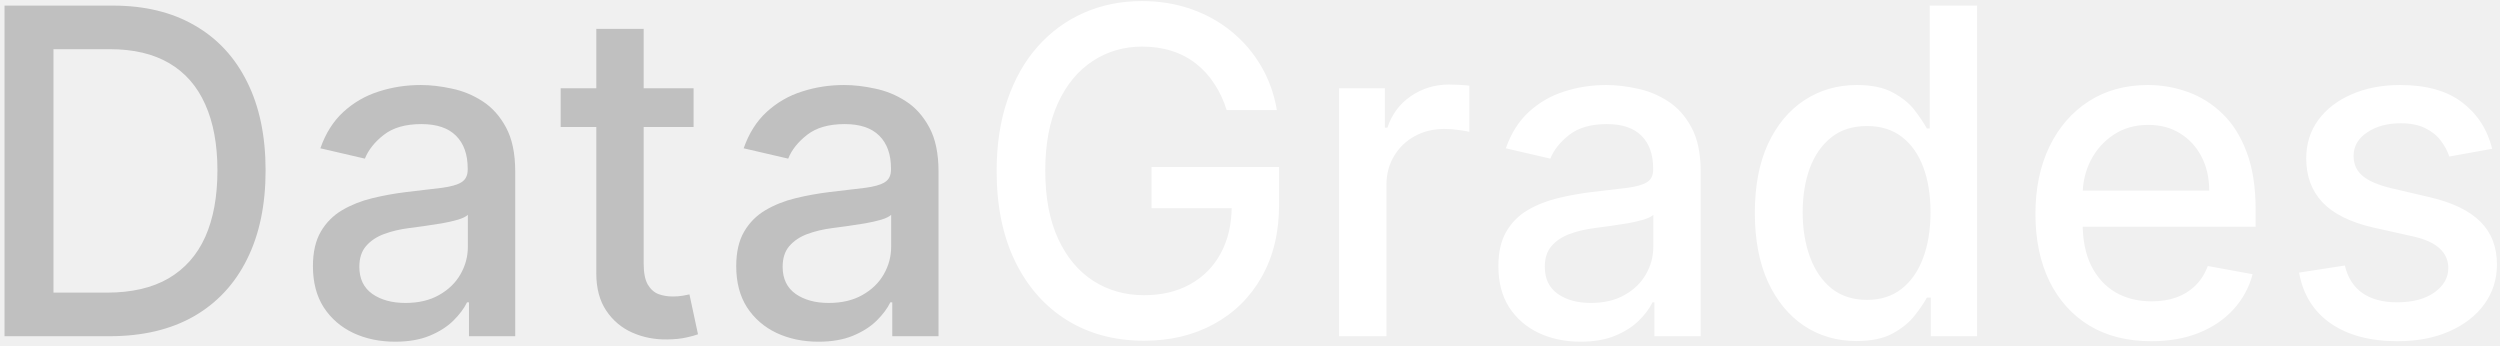
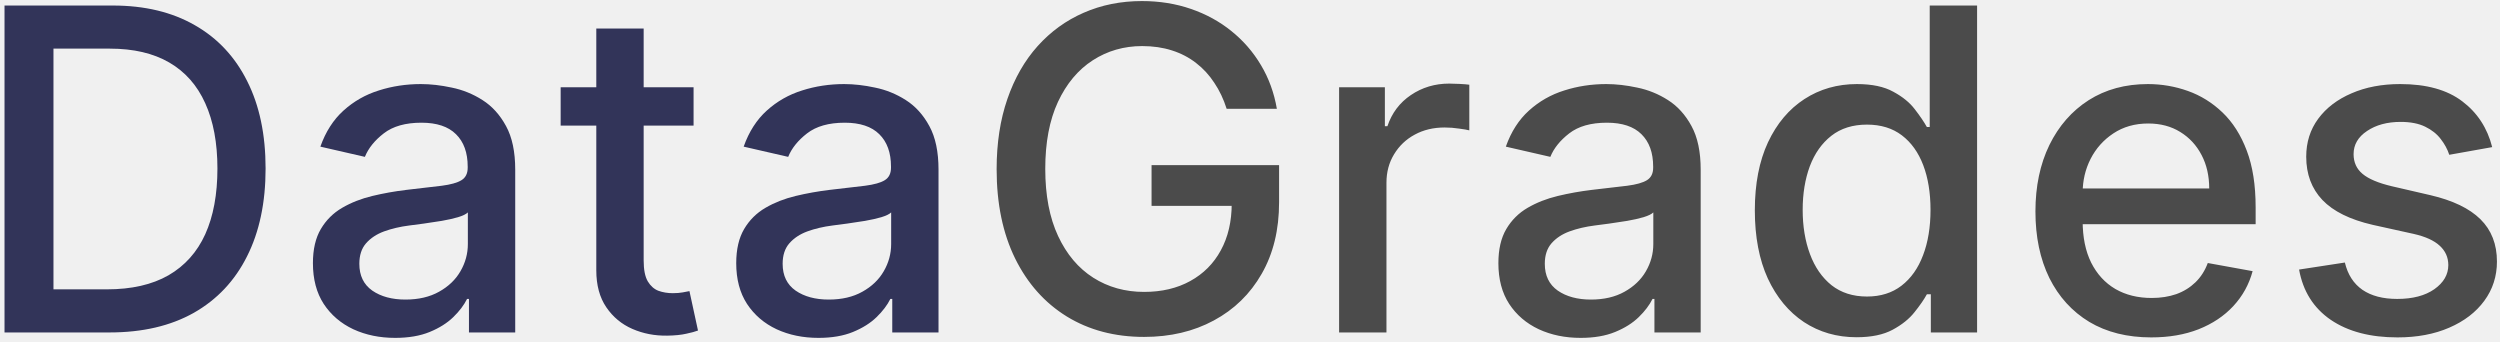
- <svg xmlns="http://www.w3.org/2000/svg" width="405" height="56" viewBox="0 0 405 56" fill="none">
-   <path d="M17.747 54.466H0.732V0.907H18.286C23.436 0.907 27.858 1.979 31.554 4.123C35.249 6.25 38.081 9.31 40.048 13.303C42.033 17.278 43.026 22.046 43.026 27.608C43.026 33.187 42.025 37.981 40.023 41.991C38.038 46.001 35.164 49.087 31.4 51.249C27.636 53.394 23.085 54.466 17.747 54.466ZM8.662 47.405H17.311C21.314 47.405 24.642 46.638 27.294 45.103C29.946 43.552 31.93 41.311 33.248 38.382C34.565 35.436 35.224 31.844 35.224 27.608C35.224 23.406 34.565 19.841 33.248 16.912C31.947 13.983 30.006 11.76 27.422 10.243C24.839 8.726 21.631 7.968 17.799 7.968H8.662V47.405ZM64.013 55.355C61.515 55.355 59.257 54.884 57.238 53.943C55.219 52.984 53.619 51.598 52.439 49.785C51.276 47.971 50.694 45.748 50.694 43.116C50.694 40.849 51.122 38.984 51.977 37.519C52.833 36.055 53.987 34.895 55.442 34.041C56.896 33.187 58.521 32.542 60.318 32.106C62.114 31.67 63.945 31.339 65.809 31.112C68.171 30.833 70.087 30.607 71.558 30.432C73.029 30.24 74.099 29.935 74.766 29.517C75.433 29.098 75.767 28.419 75.767 27.477V27.294C75.767 25.01 75.134 23.24 73.868 21.985C72.619 20.73 70.754 20.102 68.273 20.102C65.69 20.102 63.654 20.686 62.165 21.854C60.694 23.005 59.676 24.286 59.111 25.699L51.9 24.025C52.755 21.584 54.004 19.614 55.647 18.115C57.306 16.598 59.214 15.499 61.37 14.819C63.526 14.122 65.792 13.773 68.171 13.773C69.745 13.773 71.413 13.965 73.175 14.349C74.954 14.715 76.614 15.395 78.153 16.389C79.71 17.382 80.985 18.803 81.978 20.651C82.97 22.482 83.466 24.862 83.466 27.791V54.466H75.972V48.974H75.664C75.168 49.985 74.424 50.979 73.431 51.955C72.439 52.931 71.165 53.742 69.608 54.387C68.051 55.032 66.186 55.355 64.013 55.355ZM65.681 49.078C67.803 49.078 69.616 48.651 71.122 47.797C72.644 46.943 73.799 45.827 74.586 44.45C75.391 43.055 75.793 41.564 75.793 39.978V34.8C75.519 35.078 74.988 35.34 74.201 35.584C73.431 35.811 72.55 36.011 71.558 36.186C70.566 36.343 69.599 36.491 68.658 36.63C67.717 36.752 66.93 36.857 66.297 36.944C64.809 37.136 63.449 37.458 62.217 37.912C61.002 38.365 60.027 39.019 59.291 39.873C58.572 40.71 58.213 41.826 58.213 43.22C58.213 45.156 58.915 46.62 60.318 47.614C61.721 48.59 63.508 49.078 65.681 49.078ZM112.358 14.296V20.573H90.827V14.296H112.358ZM96.6 4.672H104.274V42.671C104.274 44.188 104.496 45.33 104.941 46.097C105.386 46.847 105.959 47.361 106.661 47.64C107.379 47.902 108.157 48.032 108.996 48.032C109.612 48.032 110.151 47.989 110.613 47.902C111.074 47.814 111.434 47.745 111.69 47.693L113.076 54.152C112.631 54.326 111.999 54.501 111.177 54.675C110.356 54.867 109.329 54.971 108.098 54.989C106.079 55.024 104.197 54.657 102.452 53.89C100.707 53.123 99.296 51.938 98.218 50.334C97.139 48.73 96.6 46.716 96.6 44.293V4.672ZM132.588 55.355C130.091 55.355 127.832 54.884 125.813 53.943C123.794 52.984 122.195 51.598 121.014 49.785C119.851 47.971 119.269 45.748 119.269 43.116C119.269 40.849 119.697 38.984 120.552 37.519C121.408 36.055 122.563 34.895 124.017 34.041C125.471 33.187 127.097 32.542 128.893 32.106C130.689 31.67 132.52 31.339 134.384 31.112C136.746 30.833 138.662 30.607 140.133 30.432C141.604 30.24 142.674 29.935 143.341 29.517C144.008 29.098 144.342 28.419 144.342 27.477V27.294C144.342 25.01 143.709 23.24 142.443 21.985C141.194 20.73 139.33 20.102 136.848 20.102C134.265 20.102 132.229 20.686 130.74 21.854C129.269 23.005 128.251 24.286 127.687 25.699L120.475 24.025C121.33 21.584 122.58 19.614 124.222 18.115C125.882 16.598 127.789 15.499 129.945 14.819C132.1 14.122 134.368 13.773 136.746 13.773C138.32 13.773 139.988 13.965 141.75 14.349C143.529 14.715 145.189 15.395 146.729 16.389C148.285 17.382 149.56 18.803 150.553 20.651C151.545 22.482 152.041 24.862 152.041 27.791V54.466H144.547V48.974H144.239C143.743 49.985 142.999 50.979 142.006 51.955C141.014 52.931 139.74 53.742 138.183 54.387C136.626 55.032 134.761 55.355 132.588 55.355ZM134.256 49.078C136.378 49.078 138.191 48.651 139.697 47.797C141.22 46.943 142.375 45.827 143.161 44.45C143.966 43.055 144.368 41.564 144.368 39.978V34.8C144.094 35.078 143.564 35.34 142.777 35.584C142.006 35.811 141.126 36.011 140.133 36.186C139.141 36.343 138.174 36.491 137.233 36.63C136.292 36.752 135.505 36.857 134.872 36.944C133.384 37.136 132.024 37.458 130.792 37.912C129.577 38.365 128.602 39.019 127.866 39.873C127.148 40.71 126.788 41.826 126.788 43.22C126.788 45.156 127.49 46.62 128.893 47.614C130.296 48.59 132.084 49.078 134.256 49.078Z" fill="#C0C0C0" />
-   <path d="M198.717 17.827C198.221 16.24 197.553 14.819 196.715 13.564C195.894 12.291 194.91 11.21 193.764 10.321C192.618 9.415 191.309 8.726 189.837 8.255C188.384 7.785 186.784 7.549 185.038 7.549C182.079 7.549 179.41 8.325 177.032 9.877C174.653 11.428 172.772 13.704 171.386 16.702C170.017 19.684 169.333 23.336 169.333 27.66C169.333 32.001 170.025 35.671 171.411 38.67C172.797 41.669 174.696 43.944 177.108 45.496C179.521 47.047 182.267 47.823 185.346 47.823C188.204 47.823 190.693 47.23 192.814 46.045C194.953 44.859 196.604 43.186 197.767 41.024C198.948 38.844 199.538 36.281 199.538 33.335L201.591 33.727H186.553V27.058H207.212V33.152C207.212 37.65 206.271 41.555 204.389 44.868C202.524 48.163 199.94 50.709 196.638 52.504C193.354 54.3 189.59 55.198 185.346 55.198C180.59 55.198 176.416 54.082 172.823 51.85C169.247 49.619 166.459 46.455 164.456 42.357C162.455 38.243 161.454 33.361 161.454 27.712C161.454 23.441 162.036 19.605 163.199 16.206C164.362 12.806 165.996 9.92 168.1 7.549C170.223 5.161 172.711 3.339 175.569 2.083C178.443 0.811 181.582 0.174 184.987 0.174C187.827 0.174 190.47 0.601 192.917 1.456C195.381 2.31 197.571 3.522 199.487 5.091C201.42 6.66 203.02 8.525 204.286 10.687C205.552 12.832 206.408 15.212 206.852 17.827H198.717ZM216.933 54.466V14.296H224.35V20.677H224.761C225.479 18.516 226.745 16.816 228.558 15.578C230.389 14.322 232.459 13.695 234.769 13.695C235.248 13.695 235.812 13.712 236.463 13.747C237.13 13.782 237.652 13.826 238.028 13.878V21.357C237.721 21.27 237.173 21.174 236.386 21.07C235.598 20.948 234.812 20.887 234.024 20.887C232.211 20.887 230.595 21.279 229.174 22.064C227.772 22.831 226.659 23.903 225.838 25.28C225.017 26.64 224.606 28.192 224.606 29.935V54.466H216.933ZM256.058 55.355C253.56 55.355 251.302 54.884 249.283 53.943C247.264 52.984 245.665 51.598 244.484 49.785C243.321 47.971 242.739 45.748 242.739 43.116C242.739 40.849 243.167 38.984 244.022 37.519C244.877 36.055 246.032 34.895 247.486 34.041C248.941 33.187 250.566 32.542 252.362 32.106C254.159 31.67 255.99 31.339 257.855 31.112C260.215 30.833 262.132 30.606 263.603 30.432C265.075 30.24 266.144 29.935 266.811 29.517C267.478 29.098 267.812 28.418 267.812 27.477V27.294C267.812 25.01 267.179 23.24 265.912 21.985C264.664 20.73 262.799 20.102 260.319 20.102C257.735 20.102 255.699 20.686 254.21 21.854C252.739 23.005 251.721 24.286 251.156 25.699L243.945 24.025C244.801 21.584 246.049 19.614 247.692 18.114C249.351 16.598 251.259 15.499 253.415 14.819C255.571 14.122 257.837 13.773 260.215 13.773C261.789 13.773 263.458 13.965 265.22 14.349C266.999 14.715 268.659 15.395 270.199 16.389C271.756 17.382 273.03 18.803 274.022 20.651C275.014 22.482 275.511 24.862 275.511 27.791V54.466H268.017V48.974H267.709C267.213 49.985 266.469 50.979 265.477 51.955C264.484 52.931 263.21 53.742 261.652 54.387C260.096 55.032 258.231 55.355 256.058 55.355ZM257.726 49.078C259.848 49.078 261.661 48.651 263.167 47.797C264.689 46.943 265.845 45.827 266.631 44.45C267.435 43.055 267.837 41.564 267.837 39.977V34.799C267.564 35.078 267.033 35.34 266.247 35.584C265.477 35.811 264.595 36.011 263.603 36.186C262.611 36.342 261.644 36.491 260.703 36.63C259.762 36.752 258.976 36.857 258.342 36.944C256.853 37.136 255.494 37.458 254.262 37.912C253.047 38.365 252.072 39.019 251.336 39.873C250.617 40.71 250.258 41.826 250.258 43.22C250.258 45.156 250.96 46.62 252.362 47.614C253.765 48.59 255.553 49.078 257.726 49.078ZM300.758 55.25C297.576 55.25 294.736 54.422 292.238 52.766C289.758 51.092 287.807 48.712 286.388 45.626C284.984 42.523 284.283 38.801 284.283 34.459C284.283 30.118 284.993 26.405 286.413 23.319C287.85 20.233 289.817 17.87 292.316 16.232C294.814 14.593 297.645 13.773 300.81 13.773C303.257 13.773 305.224 14.192 306.713 15.029C308.218 15.848 309.381 16.807 310.203 17.905C311.041 19.004 311.691 19.971 312.153 20.808H312.615V0.907H320.289V54.466H312.795V48.215H312.153C311.691 49.07 311.024 50.046 310.152 51.145C309.296 52.243 308.115 53.202 306.61 54.021C305.104 54.84 303.154 55.25 300.758 55.25ZM302.452 48.581C304.659 48.581 306.525 47.989 308.047 46.803C309.587 45.6 310.75 43.935 311.537 41.808C312.341 39.681 312.743 37.205 312.743 34.381C312.743 31.591 312.35 29.151 311.563 27.058C310.776 24.966 309.621 23.336 308.098 22.168C306.576 21 304.694 20.416 302.452 20.416C300.143 20.416 298.218 21.026 296.678 22.247C295.139 23.467 293.975 25.132 293.188 27.242C292.418 29.351 292.033 31.731 292.033 34.381C292.033 37.066 292.426 39.481 293.214 41.625C294.001 43.77 295.164 45.469 296.704 46.725C298.261 47.963 300.177 48.581 302.452 48.581ZM348.5 55.276C344.616 55.276 341.272 54.431 338.466 52.74C335.677 51.031 333.521 48.634 331.999 45.548C330.493 42.444 329.741 38.809 329.741 34.643C329.741 30.528 330.493 26.902 331.999 23.763C333.521 20.625 335.643 18.176 338.363 16.415C341.101 14.654 344.3 13.773 347.961 13.773C350.186 13.773 352.341 14.148 354.428 14.898C356.516 15.648 358.389 16.824 360.049 18.428C361.709 20.032 363.017 22.116 363.975 24.679C364.933 27.224 365.412 30.319 365.412 33.963V36.735H334.077V30.877H357.893C357.893 28.819 357.482 26.997 356.661 25.411C355.84 23.807 354.685 22.543 353.197 21.619C351.725 20.695 349.997 20.233 348.012 20.233C345.857 20.233 343.975 20.773 342.366 21.854C340.776 22.918 339.543 24.313 338.671 26.039C337.816 27.747 337.388 29.604 337.388 31.609V36.186C337.388 38.87 337.85 41.154 338.774 43.037C339.715 44.92 341.023 46.359 342.701 47.352C344.377 48.329 346.336 48.817 348.577 48.817C350.031 48.817 351.358 48.608 352.555 48.189C353.752 47.753 354.787 47.108 355.66 46.254C356.533 45.4 357.2 44.345 357.662 43.09L364.924 44.423C364.343 46.603 363.299 48.512 361.794 50.151C360.305 51.772 358.432 53.036 356.173 53.943C353.932 54.832 351.374 55.276 348.5 55.276ZM403.735 24.103L396.781 25.359C396.49 24.452 396.028 23.589 395.395 22.77C394.779 21.95 393.941 21.279 392.88 20.756C391.819 20.233 390.493 19.971 388.902 19.971C386.729 19.971 384.915 20.468 383.461 21.462C382.007 22.438 381.28 23.702 381.28 25.254C381.28 26.596 381.767 27.677 382.743 28.497C383.718 29.316 385.292 29.988 387.465 30.511L393.727 31.975C397.354 32.829 400.057 34.146 401.837 35.924C403.615 37.702 404.505 40.012 404.505 42.854C404.505 45.26 403.821 47.405 402.452 49.288C401.1 51.153 399.21 52.618 396.781 53.681C394.368 54.745 391.571 55.276 388.389 55.276C383.975 55.276 380.373 54.318 377.585 52.4C374.796 50.465 373.085 47.718 372.452 44.162L379.869 43.011C380.33 44.981 381.28 46.472 382.717 47.483C384.154 48.477 386.028 48.974 388.338 48.974C390.853 48.974 392.863 48.442 394.368 47.379C395.874 46.298 396.627 44.981 396.627 43.43C396.627 42.174 396.164 41.12 395.241 40.265C394.334 39.411 392.939 38.766 391.057 38.33L384.386 36.839C380.707 35.985 377.987 34.625 376.225 32.76C374.48 30.894 373.607 28.532 373.607 25.672C373.607 23.301 374.257 21.227 375.557 19.448C376.858 17.67 378.654 16.284 380.947 15.29C383.239 14.279 385.865 13.773 388.825 13.773C393.085 13.773 396.438 14.715 398.885 16.598C401.332 18.463 402.949 20.965 403.735 24.103Z" fill="white" />
+ <svg xmlns="http://www.w3.org/2000/svg" width="629" height="86" viewBox="0 0 629 86" fill="none">
+   <path d="M27.562 83.644H1.137V1.392H28.399C36.397 1.392 43.266 3.039 49.005 6.332C54.745 9.599 59.142 14.298 62.198 20.429C65.28 26.534 66.822 33.856 66.822 42.398C66.822 50.965 65.267 58.328 62.158 64.487C59.076 70.645 54.612 75.384 48.766 78.704C42.92 81.997 35.852 83.644 27.562 83.644ZM13.453 72.8H26.884C33.102 72.8 38.27 71.622 42.389 69.266C46.508 66.883 49.59 63.442 51.636 58.944C53.682 54.419 54.705 48.904 54.705 42.398C54.705 35.945 53.682 30.469 51.636 25.971C49.616 21.473 46.6 18.059 42.588 15.73C38.576 13.401 33.594 12.236 27.642 12.236H13.453V72.8ZM99.417 85.009C95.538 85.009 92.03 84.287 88.895 82.841C85.759 81.368 83.275 79.239 81.441 76.455C79.635 73.67 78.731 70.257 78.731 66.213C78.731 62.733 79.395 59.868 80.724 57.619C82.053 55.37 83.846 53.589 86.105 52.277C88.363 50.965 90.888 49.975 93.677 49.305C96.468 48.636 99.311 48.127 102.207 47.779C105.874 47.351 108.85 47.003 111.135 46.735C113.42 46.441 115.081 45.972 116.117 45.329C117.153 44.687 117.672 43.643 117.672 42.197V41.916C117.672 38.408 116.689 35.691 114.722 33.763C112.783 31.835 109.886 30.871 106.033 30.871C102.021 30.871 98.859 31.768 96.547 33.562C94.262 35.329 92.681 37.297 91.804 39.466L80.604 36.895C81.933 33.147 83.873 30.121 86.424 27.819C89.001 25.489 91.964 23.803 95.312 22.758C98.66 21.687 102.181 21.152 105.874 21.152C108.319 21.152 110.909 21.446 113.646 22.035C116.409 22.598 118.987 23.642 121.378 25.168C123.796 26.694 125.775 28.876 127.317 31.715C128.858 34.526 129.629 38.181 129.629 42.679V83.644H117.99V75.21H117.512C116.742 76.763 115.586 78.289 114.045 79.788C112.503 81.288 110.524 82.533 108.106 83.523C105.688 84.514 102.792 85.009 99.417 85.009ZM102.008 75.371C105.303 75.371 108.119 74.715 110.457 73.403C112.822 72.091 114.616 70.377 115.838 68.262C117.087 66.12 117.712 63.831 117.712 61.394V53.442C117.286 53.87 116.463 54.272 115.24 54.647C114.045 54.995 112.676 55.303 111.135 55.571C109.594 55.812 108.093 56.039 106.631 56.253C105.17 56.441 103.947 56.602 102.964 56.735C100.653 57.03 98.54 57.525 96.627 58.221C94.74 58.917 93.226 59.922 92.083 61.233C90.967 62.519 90.409 64.232 90.409 66.374C90.409 69.346 91.499 71.595 93.677 73.121C95.856 74.621 98.633 75.371 102.008 75.371ZM174.501 21.955V31.594H141.061V21.955H174.501ZM150.028 7.176H161.945V65.531C161.945 67.86 162.291 69.614 162.982 70.792C163.672 71.943 164.563 72.733 165.653 73.162C166.768 73.563 167.977 73.764 169.279 73.764C170.236 73.764 171.073 73.697 171.791 73.563C172.507 73.429 173.066 73.322 173.464 73.242L175.616 83.162C174.925 83.43 173.943 83.697 172.667 83.965C171.392 84.26 169.797 84.42 167.884 84.447C164.749 84.501 161.826 83.938 159.116 82.76C156.406 81.582 154.214 79.761 152.539 77.298C150.865 74.835 150.028 71.743 150.028 68.021V7.176ZM205.92 85.009C202.041 85.009 198.534 84.287 195.398 82.841C192.262 81.368 189.778 79.239 187.945 76.455C186.138 73.67 185.235 70.257 185.235 66.213C185.235 62.733 185.899 59.868 187.227 57.619C188.556 55.37 190.35 53.589 192.608 52.277C194.866 50.965 197.391 49.975 200.181 49.305C202.971 48.636 205.814 48.127 208.71 47.779C212.377 47.351 215.353 47.003 217.639 46.735C219.923 46.441 221.584 45.972 222.62 45.329C223.656 44.687 224.175 43.643 224.175 42.197V41.916C224.175 38.408 223.192 35.691 221.226 33.763C219.286 31.835 216.39 30.871 212.536 30.871C208.524 30.871 205.363 31.768 203.05 33.562C200.766 35.329 199.185 37.297 198.308 39.466L187.108 36.895C188.436 33.147 190.376 30.121 192.926 27.819C195.504 25.489 198.467 23.803 201.815 22.758C205.163 21.687 208.684 21.152 212.377 21.152C214.822 21.152 217.413 21.446 220.149 22.035C222.913 22.598 225.491 23.642 227.881 25.168C230.299 26.694 232.279 28.876 233.821 31.715C235.362 34.526 236.132 38.181 236.132 42.679V83.644H224.493V75.21H224.015C223.245 76.763 222.09 78.289 220.547 79.788C219.007 81.288 217.027 82.533 214.609 83.523C212.192 84.514 209.294 85.009 205.92 85.009ZM208.511 75.371C211.806 75.371 214.622 74.715 216.961 73.403C219.326 72.091 221.119 70.377 222.341 68.262C223.591 66.12 224.215 63.831 224.215 61.394V53.442C223.789 53.87 222.966 54.272 221.743 54.647C220.547 54.995 219.18 55.303 217.639 55.571C216.098 55.812 214.595 56.039 213.134 56.253C211.672 56.441 210.451 56.602 209.467 56.735C207.156 57.03 205.043 57.525 203.131 58.221C201.244 58.917 199.73 59.922 198.586 61.233C197.471 62.519 196.912 64.232 196.912 66.374C196.912 69.346 198.002 71.595 200.181 73.121C202.36 74.621 205.137 75.371 208.511 75.371Z" fill="#323459" />
+   <path d="M308.625 27.377C307.854 24.941 306.817 22.758 305.516 20.831C304.24 18.876 302.712 17.216 300.932 15.851C299.152 14.458 297.119 13.401 294.833 12.678C292.576 11.955 290.091 11.593 287.38 11.593C282.784 11.593 278.638 12.785 274.945 15.168C271.252 17.551 268.329 21.045 266.176 25.65C264.051 30.229 262.988 35.838 262.988 42.478C262.988 49.145 264.064 54.781 266.216 59.386C268.369 63.991 271.318 67.485 275.064 69.868C278.811 72.251 283.076 73.443 287.858 73.443C292.296 73.443 296.163 72.532 299.457 70.712C302.779 68.891 305.343 66.321 307.149 63.001C308.984 59.654 309.9 55.718 309.9 51.193L313.088 51.795H289.732V41.554H321.817V50.912C321.817 57.82 320.356 63.817 317.433 68.904C314.537 73.965 310.524 77.874 305.395 80.632C300.294 83.389 294.449 84.768 287.858 84.768C280.472 84.768 273.989 83.055 268.408 79.628C262.855 76.201 258.524 71.341 255.414 65.049C252.306 58.73 250.752 51.233 250.752 42.558C250.752 35.998 251.656 30.108 253.462 24.887C255.268 19.666 257.807 15.235 261.074 11.593C264.37 7.925 268.235 5.127 272.673 3.2C277.137 1.245 282.013 0.268 287.301 0.268C291.712 0.268 295.817 0.924 299.616 2.236C303.443 3.548 306.844 5.408 309.821 7.818C312.823 10.228 315.307 13.093 317.274 16.413C319.239 19.706 320.569 23.361 321.26 27.377H308.625ZM336.916 83.644V21.955H348.434V31.755H349.072C350.188 28.435 352.154 25.824 354.971 23.923C357.814 21.995 361.029 21.032 364.616 21.032C365.36 21.032 366.237 21.058 367.247 21.112C368.283 21.165 369.094 21.232 369.679 21.313V32.799C369.2 32.665 368.349 32.518 367.127 32.357C365.905 32.17 364.683 32.076 363.46 32.076C360.643 32.076 358.133 32.678 355.927 33.883C353.749 35.061 352.021 36.708 350.745 38.823C349.471 40.912 348.833 43.294 348.833 45.972V83.644H336.916ZM397.681 85.009C393.8 85.009 390.293 84.287 387.158 82.841C384.023 81.368 381.538 79.239 379.705 76.455C377.898 73.67 376.994 70.257 376.994 66.213C376.994 62.733 377.659 59.868 378.987 57.619C380.315 55.37 382.109 53.589 384.368 52.277C386.626 50.965 389.151 49.975 391.94 49.305C394.731 48.636 397.574 48.127 400.47 47.779C404.137 47.351 407.113 47.003 409.398 46.735C411.684 46.441 413.344 45.972 414.381 45.329C415.417 44.687 415.935 43.643 415.935 42.197V41.916C415.935 38.408 414.951 35.691 412.985 33.763C411.045 31.835 408.149 30.871 404.297 30.871C400.284 30.871 397.122 31.768 394.81 33.562C392.525 35.329 390.944 37.297 390.067 39.466L378.868 36.895C380.196 33.147 382.136 30.121 384.687 27.819C387.264 25.489 390.227 23.802 393.575 22.758C396.923 21.687 400.443 21.152 404.137 21.152C406.581 21.152 409.172 21.446 411.909 22.035C414.673 22.598 417.25 23.642 419.642 25.168C422.06 26.694 424.039 28.876 425.58 31.715C427.121 34.526 427.891 38.181 427.891 42.679V83.644H416.254V75.21H415.776C415.005 76.763 413.849 78.289 412.308 79.788C410.767 81.288 408.788 82.533 406.369 83.523C403.951 84.514 401.055 85.009 397.681 85.009ZM400.27 75.371C403.566 75.371 406.383 74.715 408.721 73.403C411.085 72.091 412.88 70.377 414.101 68.262C415.35 66.12 415.974 63.831 415.974 61.394V53.442C415.55 53.87 414.726 54.272 413.504 54.647C412.308 54.995 410.939 55.303 409.398 55.571C407.857 55.812 406.356 56.039 404.894 56.253C403.433 56.441 402.211 56.602 401.228 56.735C398.915 57.03 396.804 57.525 394.89 58.221C393.004 58.917 391.489 59.922 390.347 61.233C389.23 62.519 388.672 64.232 388.672 66.374C388.672 69.346 389.762 71.595 391.94 73.121C394.12 74.621 396.896 75.371 400.27 75.371ZM467.103 84.849C462.161 84.849 457.75 83.577 453.871 81.033C450.019 78.463 446.989 74.808 444.784 70.069C442.605 65.303 441.516 59.587 441.516 52.92C441.516 46.253 442.618 40.55 444.824 35.811C447.056 31.072 450.111 27.444 453.991 24.927C457.871 22.41 462.268 21.152 467.184 21.152C470.984 21.152 474.039 21.794 476.351 23.08C478.69 24.338 480.496 25.811 481.771 27.497C483.074 29.184 484.083 30.67 484.801 31.956H485.517V1.392H497.436V83.644H485.797V74.045H484.801C484.083 75.357 483.047 76.856 481.692 78.543C480.363 80.23 478.529 81.703 476.191 82.961C473.853 84.219 470.824 84.849 467.103 84.849ZM469.734 74.607C473.162 74.607 476.059 73.697 478.423 71.876C480.815 70.029 482.621 67.472 483.844 64.206C485.093 60.939 485.717 57.137 485.717 52.8C485.717 48.516 485.106 44.767 483.884 41.554C482.661 38.341 480.868 35.838 478.503 34.044C476.139 32.25 473.216 31.353 469.734 31.353C466.147 31.353 463.158 32.29 460.767 34.164C458.376 36.039 456.568 38.596 455.346 41.835C454.15 45.075 453.553 48.73 453.553 52.8C453.553 56.923 454.163 60.631 455.386 63.924C456.608 67.218 458.415 69.828 460.806 71.756C463.224 73.657 466.201 74.607 469.734 74.607ZM541.251 84.889C535.219 84.889 530.024 83.59 525.667 80.993C521.335 78.369 517.987 74.688 515.623 69.949C513.285 65.183 512.115 59.6 512.115 53.201C512.115 46.882 513.285 41.313 515.623 36.494C517.987 31.674 521.283 27.913 525.507 25.208C529.759 22.504 534.728 21.152 540.413 21.152C543.868 21.152 547.216 21.728 550.458 22.879C553.7 24.03 556.608 25.837 559.186 28.301C561.764 30.764 563.796 33.964 565.285 37.9C566.773 41.809 567.517 46.561 567.517 52.157V56.414H518.851V47.418H555.838C555.838 44.258 555.201 41.461 553.925 39.024C552.65 36.561 550.856 34.62 548.545 33.2C546.259 31.782 543.576 31.072 540.493 31.072C537.146 31.072 534.223 31.902 531.724 33.562C529.254 35.195 527.34 37.337 525.985 39.988C524.657 42.612 523.993 45.463 523.993 48.542V55.571C523.993 59.694 524.71 63.201 526.145 66.093C527.607 68.985 529.639 71.194 532.243 72.72C534.847 74.219 537.889 74.969 541.37 74.969C543.629 74.969 545.689 74.647 547.548 74.005C549.408 73.336 551.015 72.345 552.37 71.033C553.727 69.721 554.762 68.101 555.48 66.174L566.759 68.222C565.856 71.569 564.235 74.5 561.897 77.017C559.585 79.507 556.675 81.448 553.168 82.841C549.687 84.206 545.714 84.889 541.251 84.889ZM627.035 37.016L616.235 38.944C615.782 37.551 615.066 36.226 614.082 34.968C613.126 33.709 611.824 32.678 610.176 31.875C608.529 31.072 606.469 30.67 603.999 30.67C600.623 30.67 597.807 31.433 595.548 32.959C593.29 34.459 592.161 36.4 592.161 38.783C592.161 40.845 592.917 42.505 594.433 43.763C595.947 45.022 598.391 46.052 601.767 46.855L611.492 49.105C617.125 50.417 621.323 52.438 624.087 55.169C626.849 57.9 628.231 61.448 628.231 65.812C628.231 69.507 627.169 72.8 625.043 75.692C622.943 78.557 620.008 80.806 616.235 82.439C612.488 84.072 608.143 84.889 603.201 84.889C596.345 84.889 590.752 83.416 586.422 80.471C582.09 77.499 579.433 73.282 578.449 67.82L589.969 66.053C590.686 69.079 592.161 71.368 594.393 72.921C596.625 74.447 599.535 75.21 603.122 75.21C607.028 75.21 610.149 74.393 612.488 72.76C614.826 71.1 615.995 69.079 615.995 66.695C615.995 64.768 615.277 63.148 613.843 61.836C612.435 60.524 610.269 59.533 607.346 58.864L596.984 56.575C591.27 55.263 587.046 53.174 584.309 50.309C581.599 47.444 580.244 43.817 580.244 39.426C580.244 35.784 581.253 32.598 583.272 29.867C585.292 27.136 588.082 25.008 591.643 23.481C595.203 21.928 599.282 21.152 603.878 21.152C610.496 21.152 615.703 22.598 619.503 25.489C623.302 28.354 625.814 32.196 627.035 37.016Z" fill="#4B4B4B" />
</svg>
